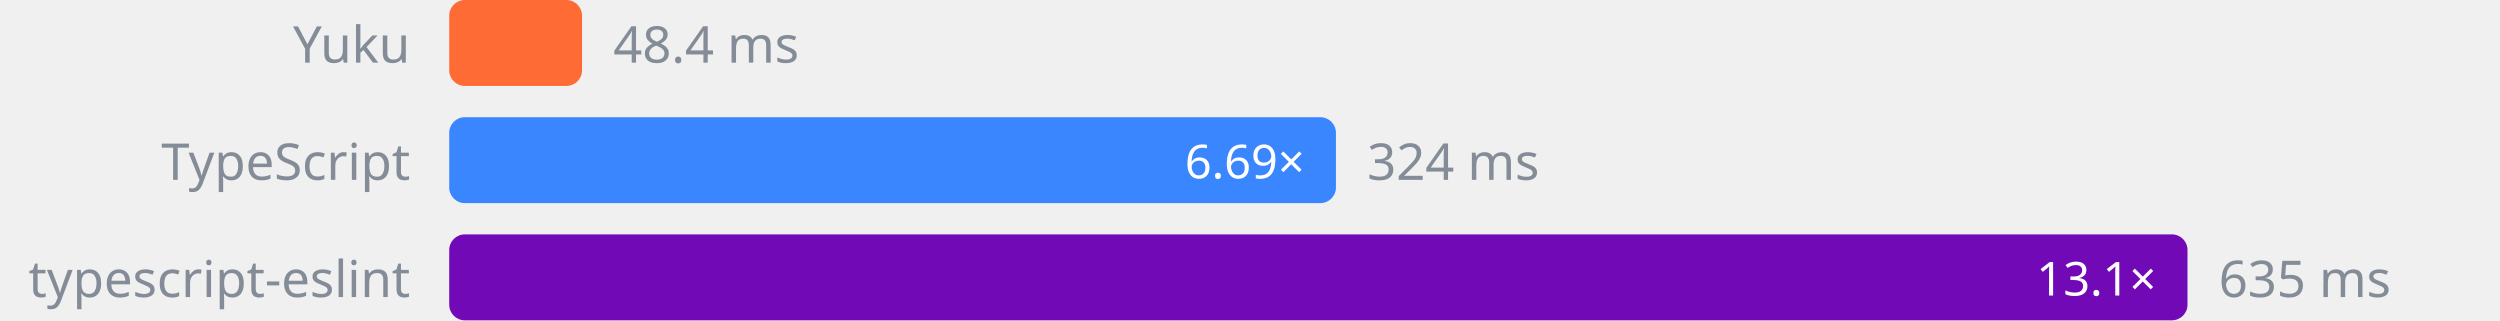
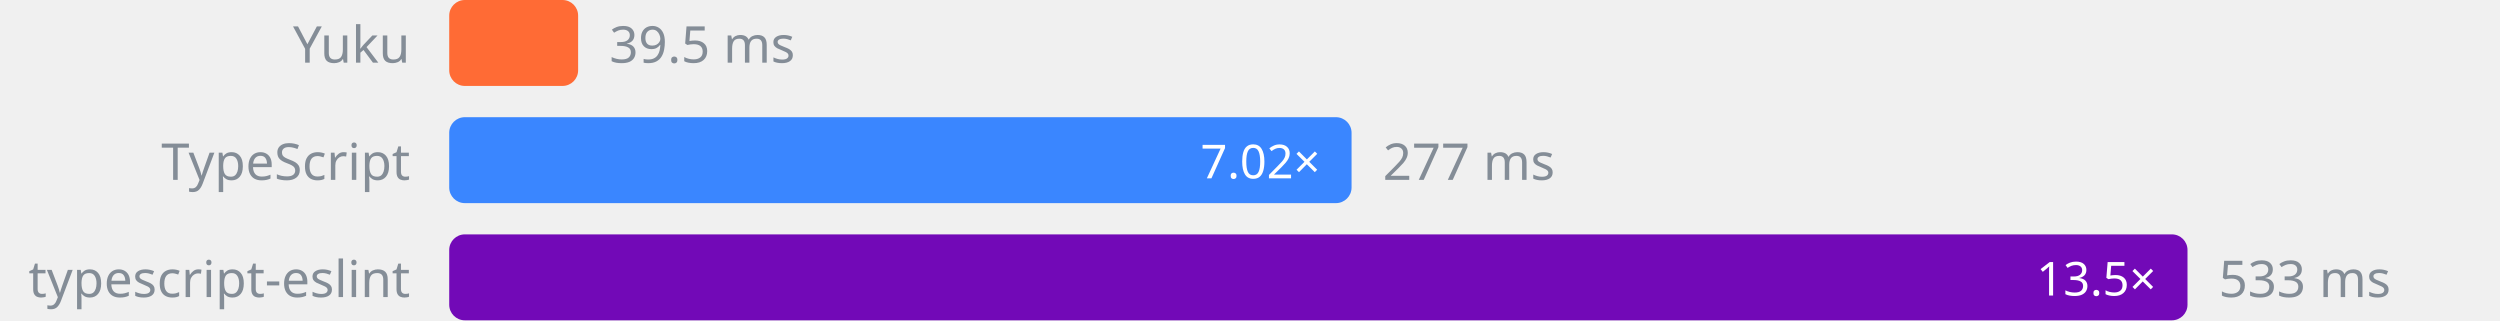
<svg xmlns="http://www.w3.org/2000/svg" width="640" height="82" viewBox="0 0 640 82">
  <style>
    text { font: 13px -apple-system, BlinkMacSystemFont, "Segoe UI", "Noto Sans", Helvetica, Arial, sans-serif; fill: #848d97; dominant-baseline: central; font-variant-numeric: tabular-nums }
    .ratio { font-size: 12px; fill: #fff }
  </style>
  <text x="105" y="11" text-anchor="end">Yuku</text>
-   <rect x="115" y="0" width="34" height="22" rx="4" fill="#FF6B35" />
-   <text x="157" y="11">48.4 ms</text>
+   <rect x="115" y="0" width="33" height="22" rx="4" fill="#FF6B35" />
+   <text x="156" y="11">39.5 ms</text>
  <text x="105" y="41" text-anchor="end">TypeScript</text>
-   <rect x="115" y="30" width="227" height="22" rx="4" fill="#3A86FF" />
-   <text x="350" y="41">324 ms</text>
-   <text class="ratio" x="334" y="41" text-anchor="end">6.69×</text>
+   <rect x="115" y="30" width="231" height="22" rx="4" fill="#3A86FF" />
+   <text x="354" y="41">277 ms</text>
+   <text class="ratio" x="338" y="41" text-anchor="end">7.02×</text>
  <text x="105" y="71" text-anchor="end">typescript-eslint</text>
  <rect x="115" y="60" width="445" height="22" rx="4" fill="#7209B7" />
-   <text x="568" y="71">635 ms</text>
-   <text class="ratio" x="552" y="71" text-anchor="end">13.1×</text>
+   <text x="568" y="71">533 ms</text>
+   <text class="ratio" x="552" y="71" text-anchor="end">13.5×</text>
</svg>
